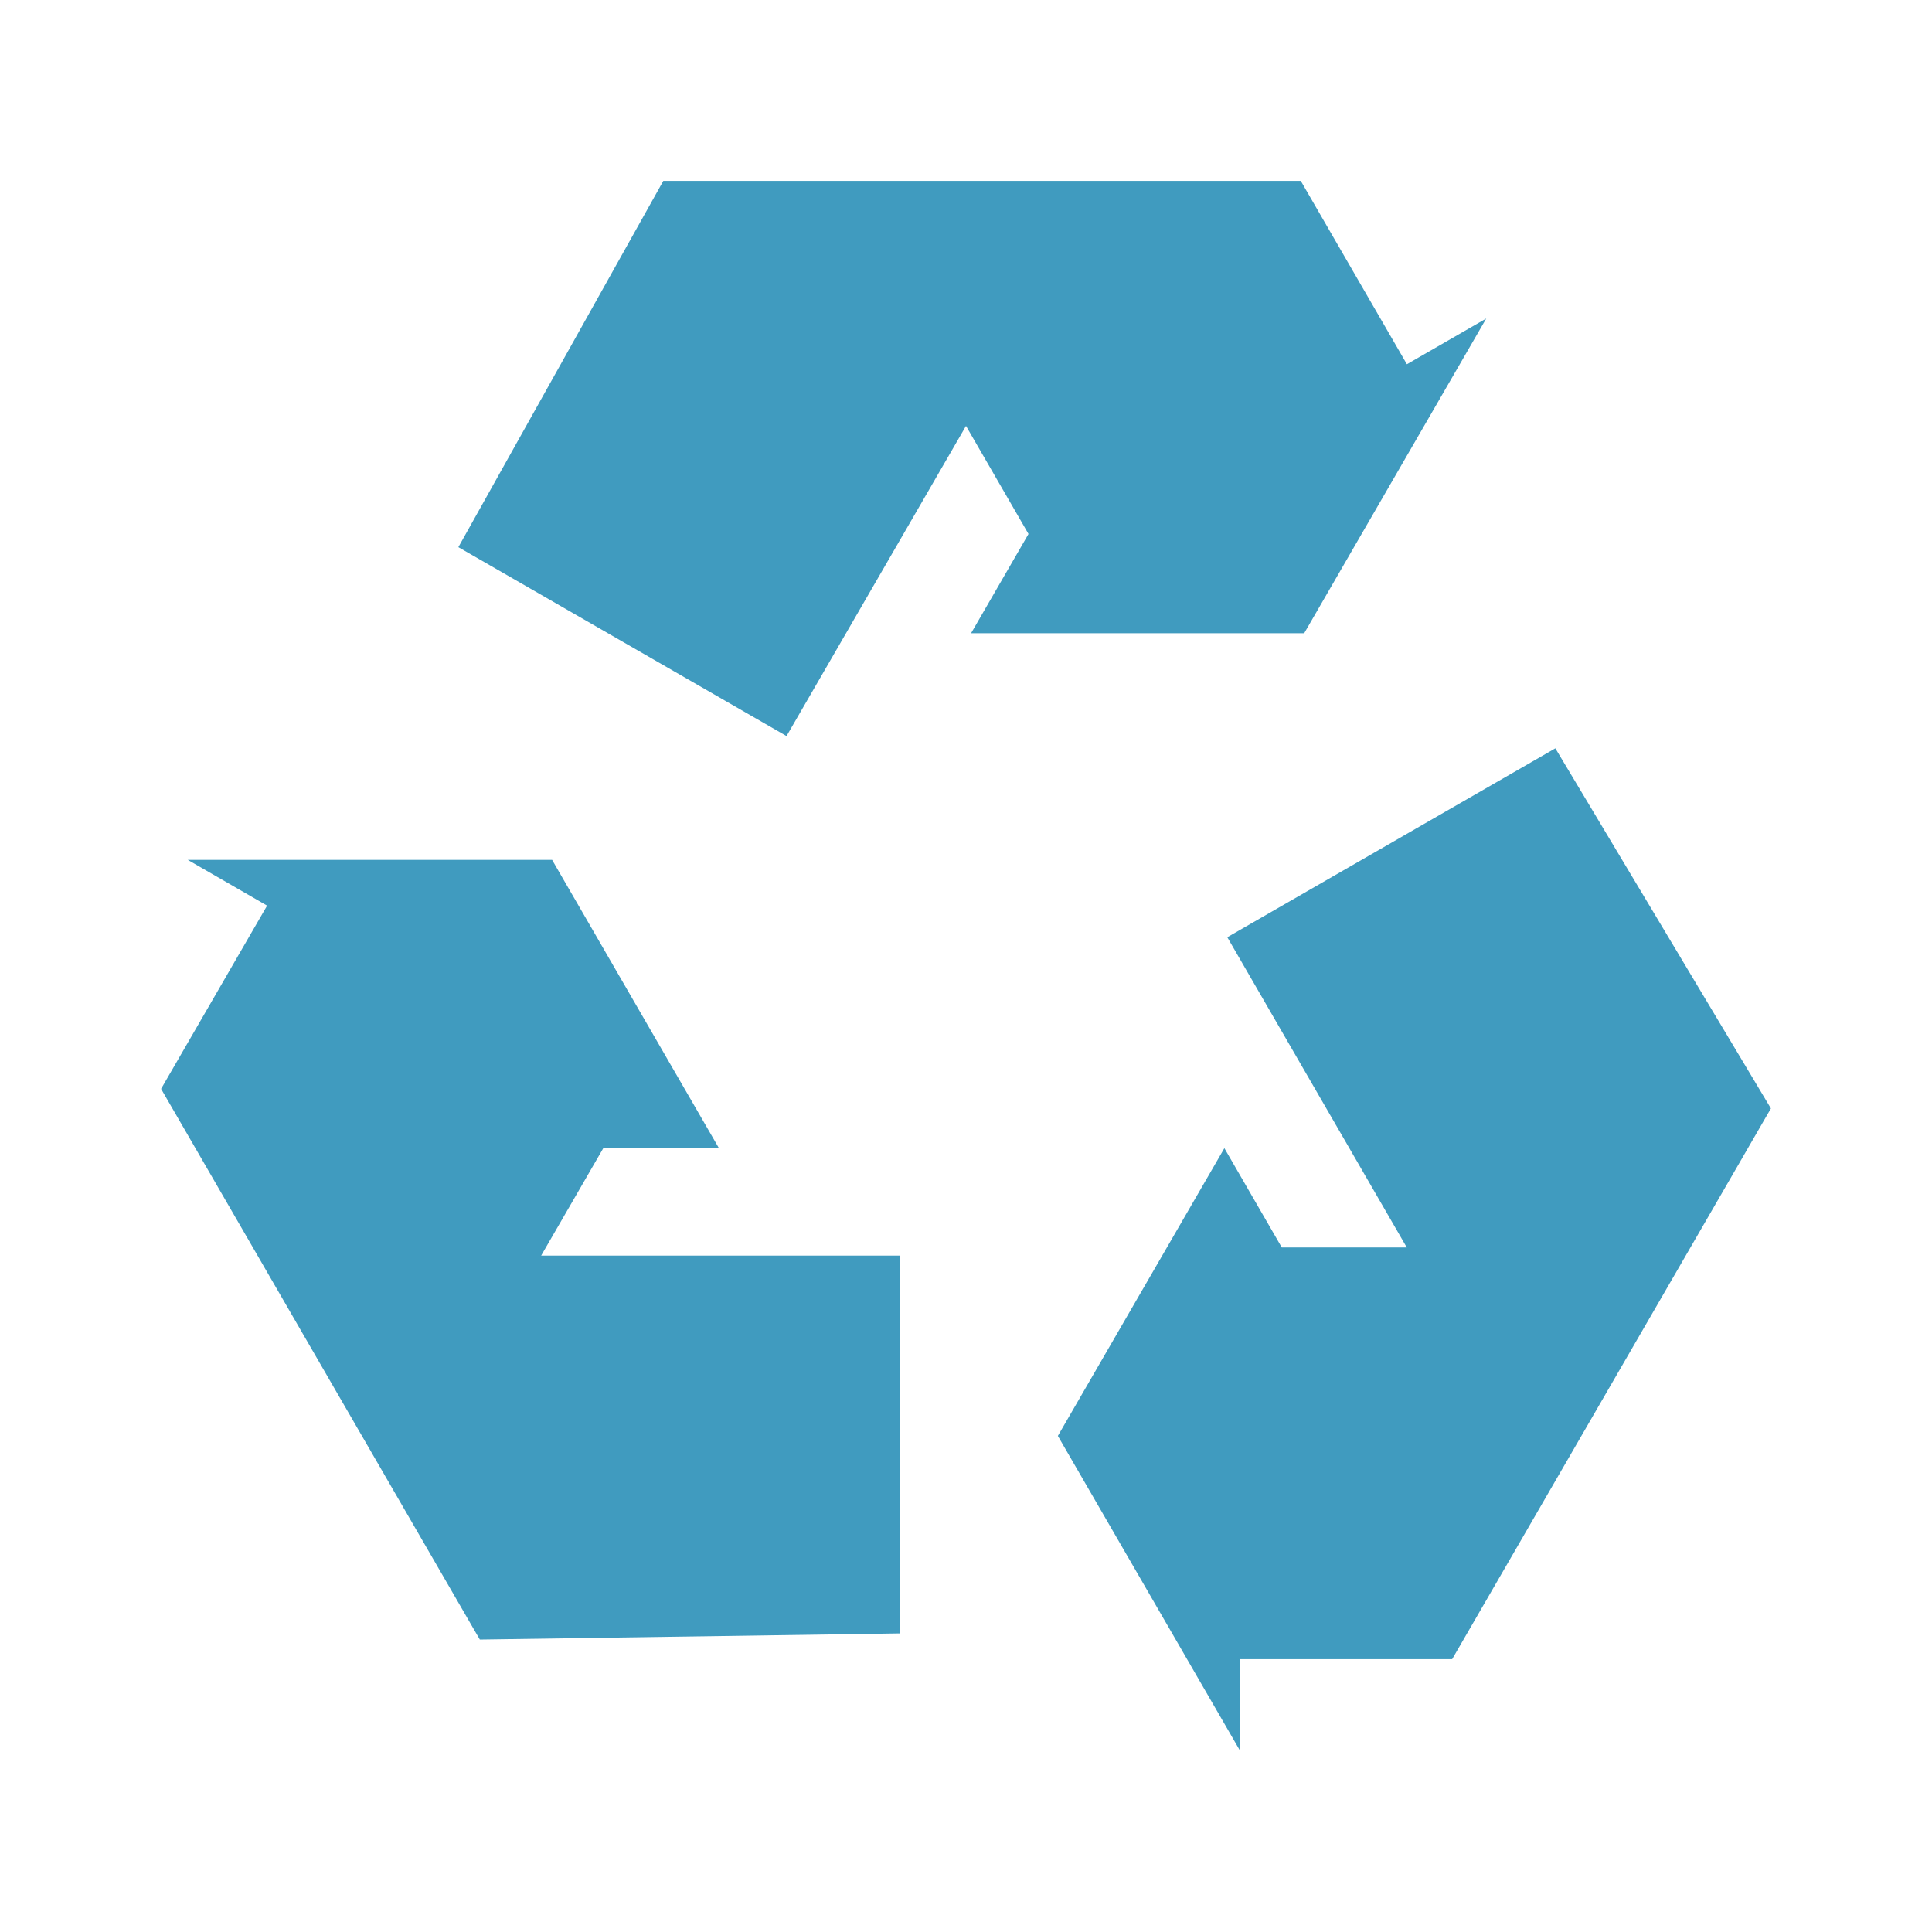
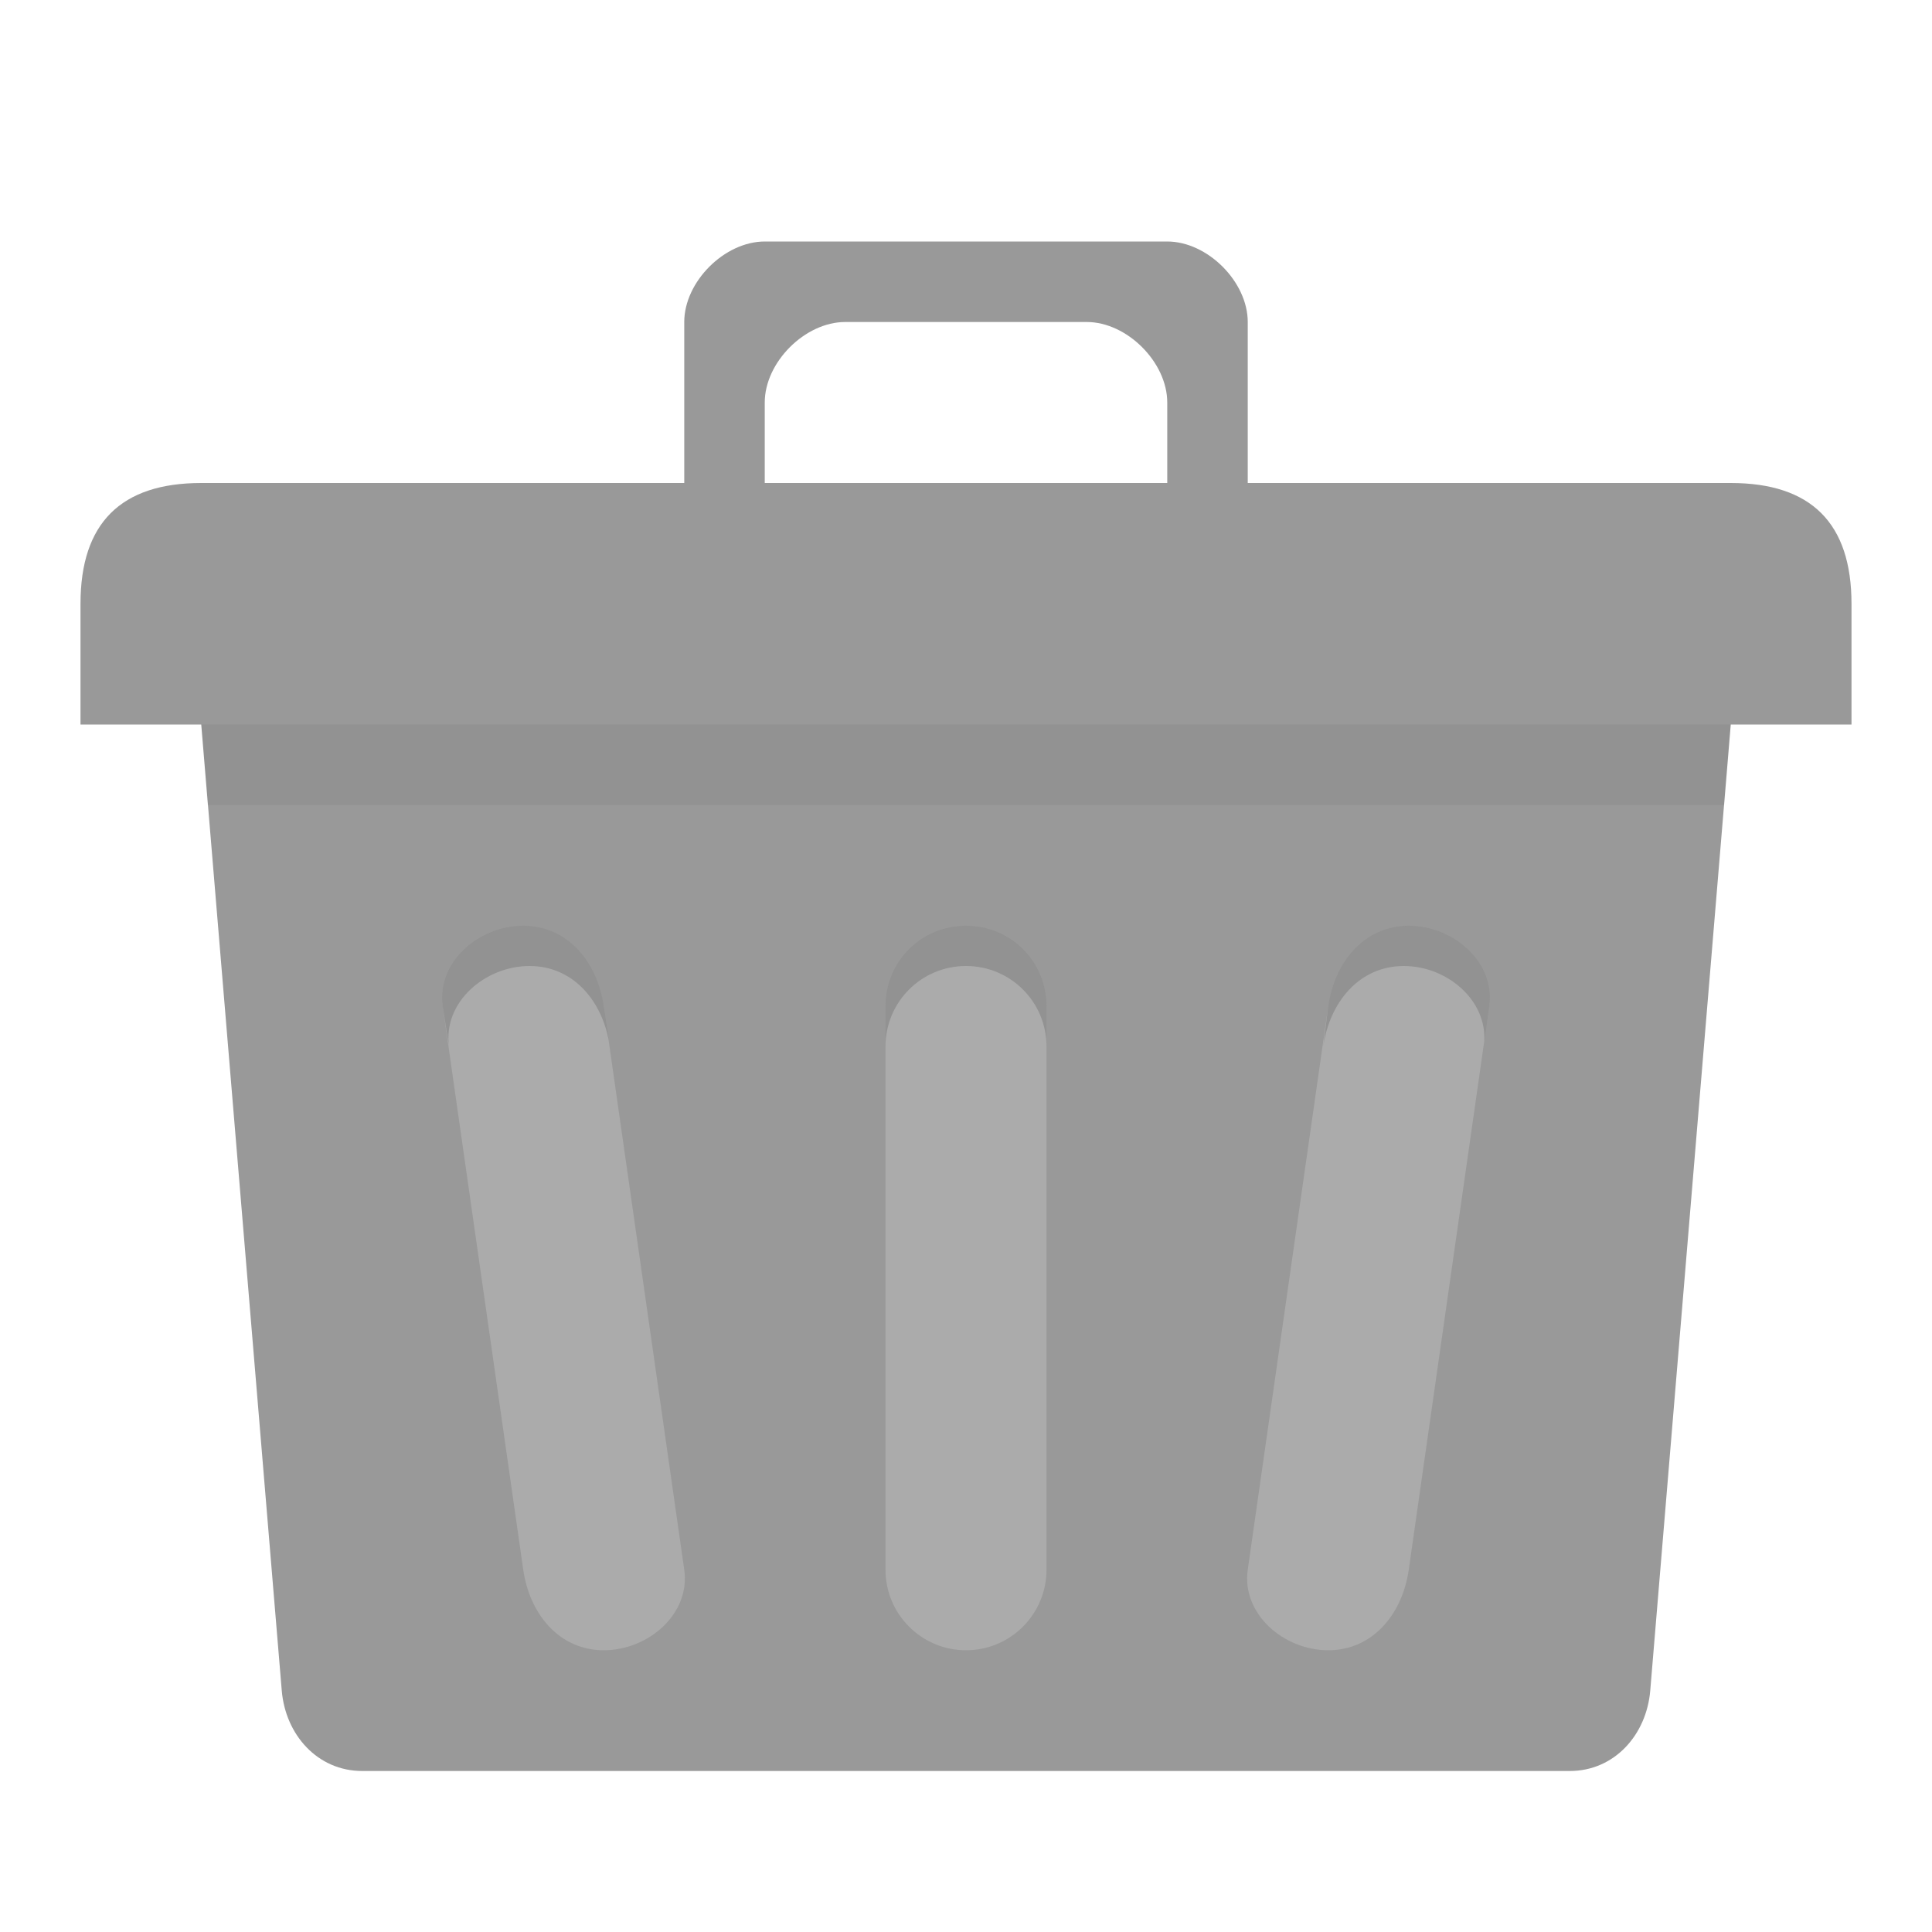
- <svg xmlns="http://www.w3.org/2000/svg" width="64" height="64" viewBox="0 0 64 64">
-   <g style="fill:#409bbf">
-     <path d="M 29.82 54.109 L 29.82 41.594 L 17.926 41.594 L 19.996 38.016 L 23.805 38.016 L 18.289 28.484 L 6.219 28.484 L 8.848 30 L 5.336 36.07 L 14.773 52.375 L 15.672 53.93 L 15.895 54.312 Z " />
-     <path d="M 51.523 24.789 L 40.656 31.047 L 46.602 41.324 L 42.461 41.324 L 40.559 38.035 L 35.043 47.566 L 41.074 57.988 L 41.074 54.961 L 48.105 54.961 L 57.543 38.656 L 58.441 37.102 L 58.664 36.719 Z " />
-     <path d="M 15.184 18.125 L 26.055 24.383 L 32 14.109 L 34.07 17.688 L 32.168 20.977 L 43.203 20.977 L 49.234 10.551 L 46.605 12.066 L 43.09 5.992 L 21.973 5.992 Z " />
-   </g>
+ <svg xmlns="http://www.w3.org/2000/svg" width="64" viewBox="0 0 24 24" height="64" id="svg2" version="1.1">
+   <defs id="defs18" />
+   <path style="fill:#999999;fill-opacity:1;stroke:none" d="m 3.5,8 17,0 c 0.554,0 1.046,0.448 1,1 l -1,12 c -0.046,0.552 -0.446,1 -1,1 l -15,0 C 3.946,22 3.546,21.552 3.5,21 L 2.5,9 C 2.454,8.448 2.946,8 3.5,8 z" id="rect2999" />
+   <path style="fill:#999999;fill-opacity:1;stroke:none" d="m 2.5,6 19,0 c 1,0 1.5,0.5 1.5,1.5 L 23,9 1,9 1,7.5 C 1,6.5 1.5,6 2.5,6 z" id="rect3769" />
+   <path style="fill:#999999;fill-opacity:1;stroke:none" d="M 9.5,3 C 9,3 8.5,3.5 8.5,4 l 0,2 0,1 1,0 0,-1 0,-1 c 0,-0.5 0.5,-1 1,-1 l 3,0 c 0.5,0 1,0.5 1,1 l 0,1 0,1 1,0 0,-1 0,-2 c 0,-0.5 -0.5,-1 -1,-1 z" id="path3776" />
+   <path style="fill:#ababab;fill-opacity:1;stroke:none" d="m 6.5,11.5 c 0.554,0 0.922,0.452 1,1 l 1,7 c 0.078,0.548 -0.446,1 -1,1 -0.554,0 -0.922,-0.452 -1,-1 L 5.5,12.5 c -0.078,-0.548 0.446,-1 1,-1 z" id="rect3783" />
+   <rect ry="1" rx="1" y="11.5" x="11" height="9" width="2" id="rect3785" style="fill:#ababab;fill-opacity:1;stroke:none" />
+   <path style="fill:#ababab;fill-opacity:1;stroke:none" d="m 17.5,11.5 c 0.554,0 1.078,0.452 1,1 l -1,7 c -0.078,0.548 -0.446,1 -1,1 -0.554,0 -1.078,-0.452 -1,-1 l 1,-7 c 0.078,-0.548 0.446,-1 1,-1 z" id="rect3787" />
+   <path style="opacity:0.05;fill:#000000;fill-opacity:1;stroke:none" d="m 2.5,9 0.078,1 18.844,0 L 21.5,9 2.5,9 z" id="rect3791" />
+   <path style="opacity:0.15;fill:#000000;fill-opacity:1;stroke:none" d="m 12,11.5 c -0.554,0 -1,0.446 -1,1 l 0,0.5 c 0,-0.554 0.446,-1 1,-1 0.554,0 1,0.446 1,1 l 0,-0.5 c 0,-0.554 -0.446,-1 -1,-1 z" id="rect3797" />
+   <path style="opacity:0.15;fill:#000000;fill-opacity:1;stroke:none" d="m 6.5,11.5 c -0.554,0 -1.078,0.452 -1,1 L 5.578,13 c -0.078,-0.548 0.446,-1 1,-1 0.528,0 0.884,0.409 0.984,0.922 L 7.5,12.5 c -0.078,-0.548 -0.446,-1 -1,-1 z" id="path3803" />
+   <path style="opacity:0.15;fill:#000000;fill-opacity:1;stroke:none" d="m 17.5,11.5 c -0.554,0 -0.922,0.452 -1,1 L 16.438,13 c 0.078,-0.548 0.446,-1 1,-1 0.533,0 1.032,0.418 1,0.938 L 18.5,12.5 c 0.078,-0.548 -0.446,-1 -1,-1 z" id="path3813" />
</svg>
